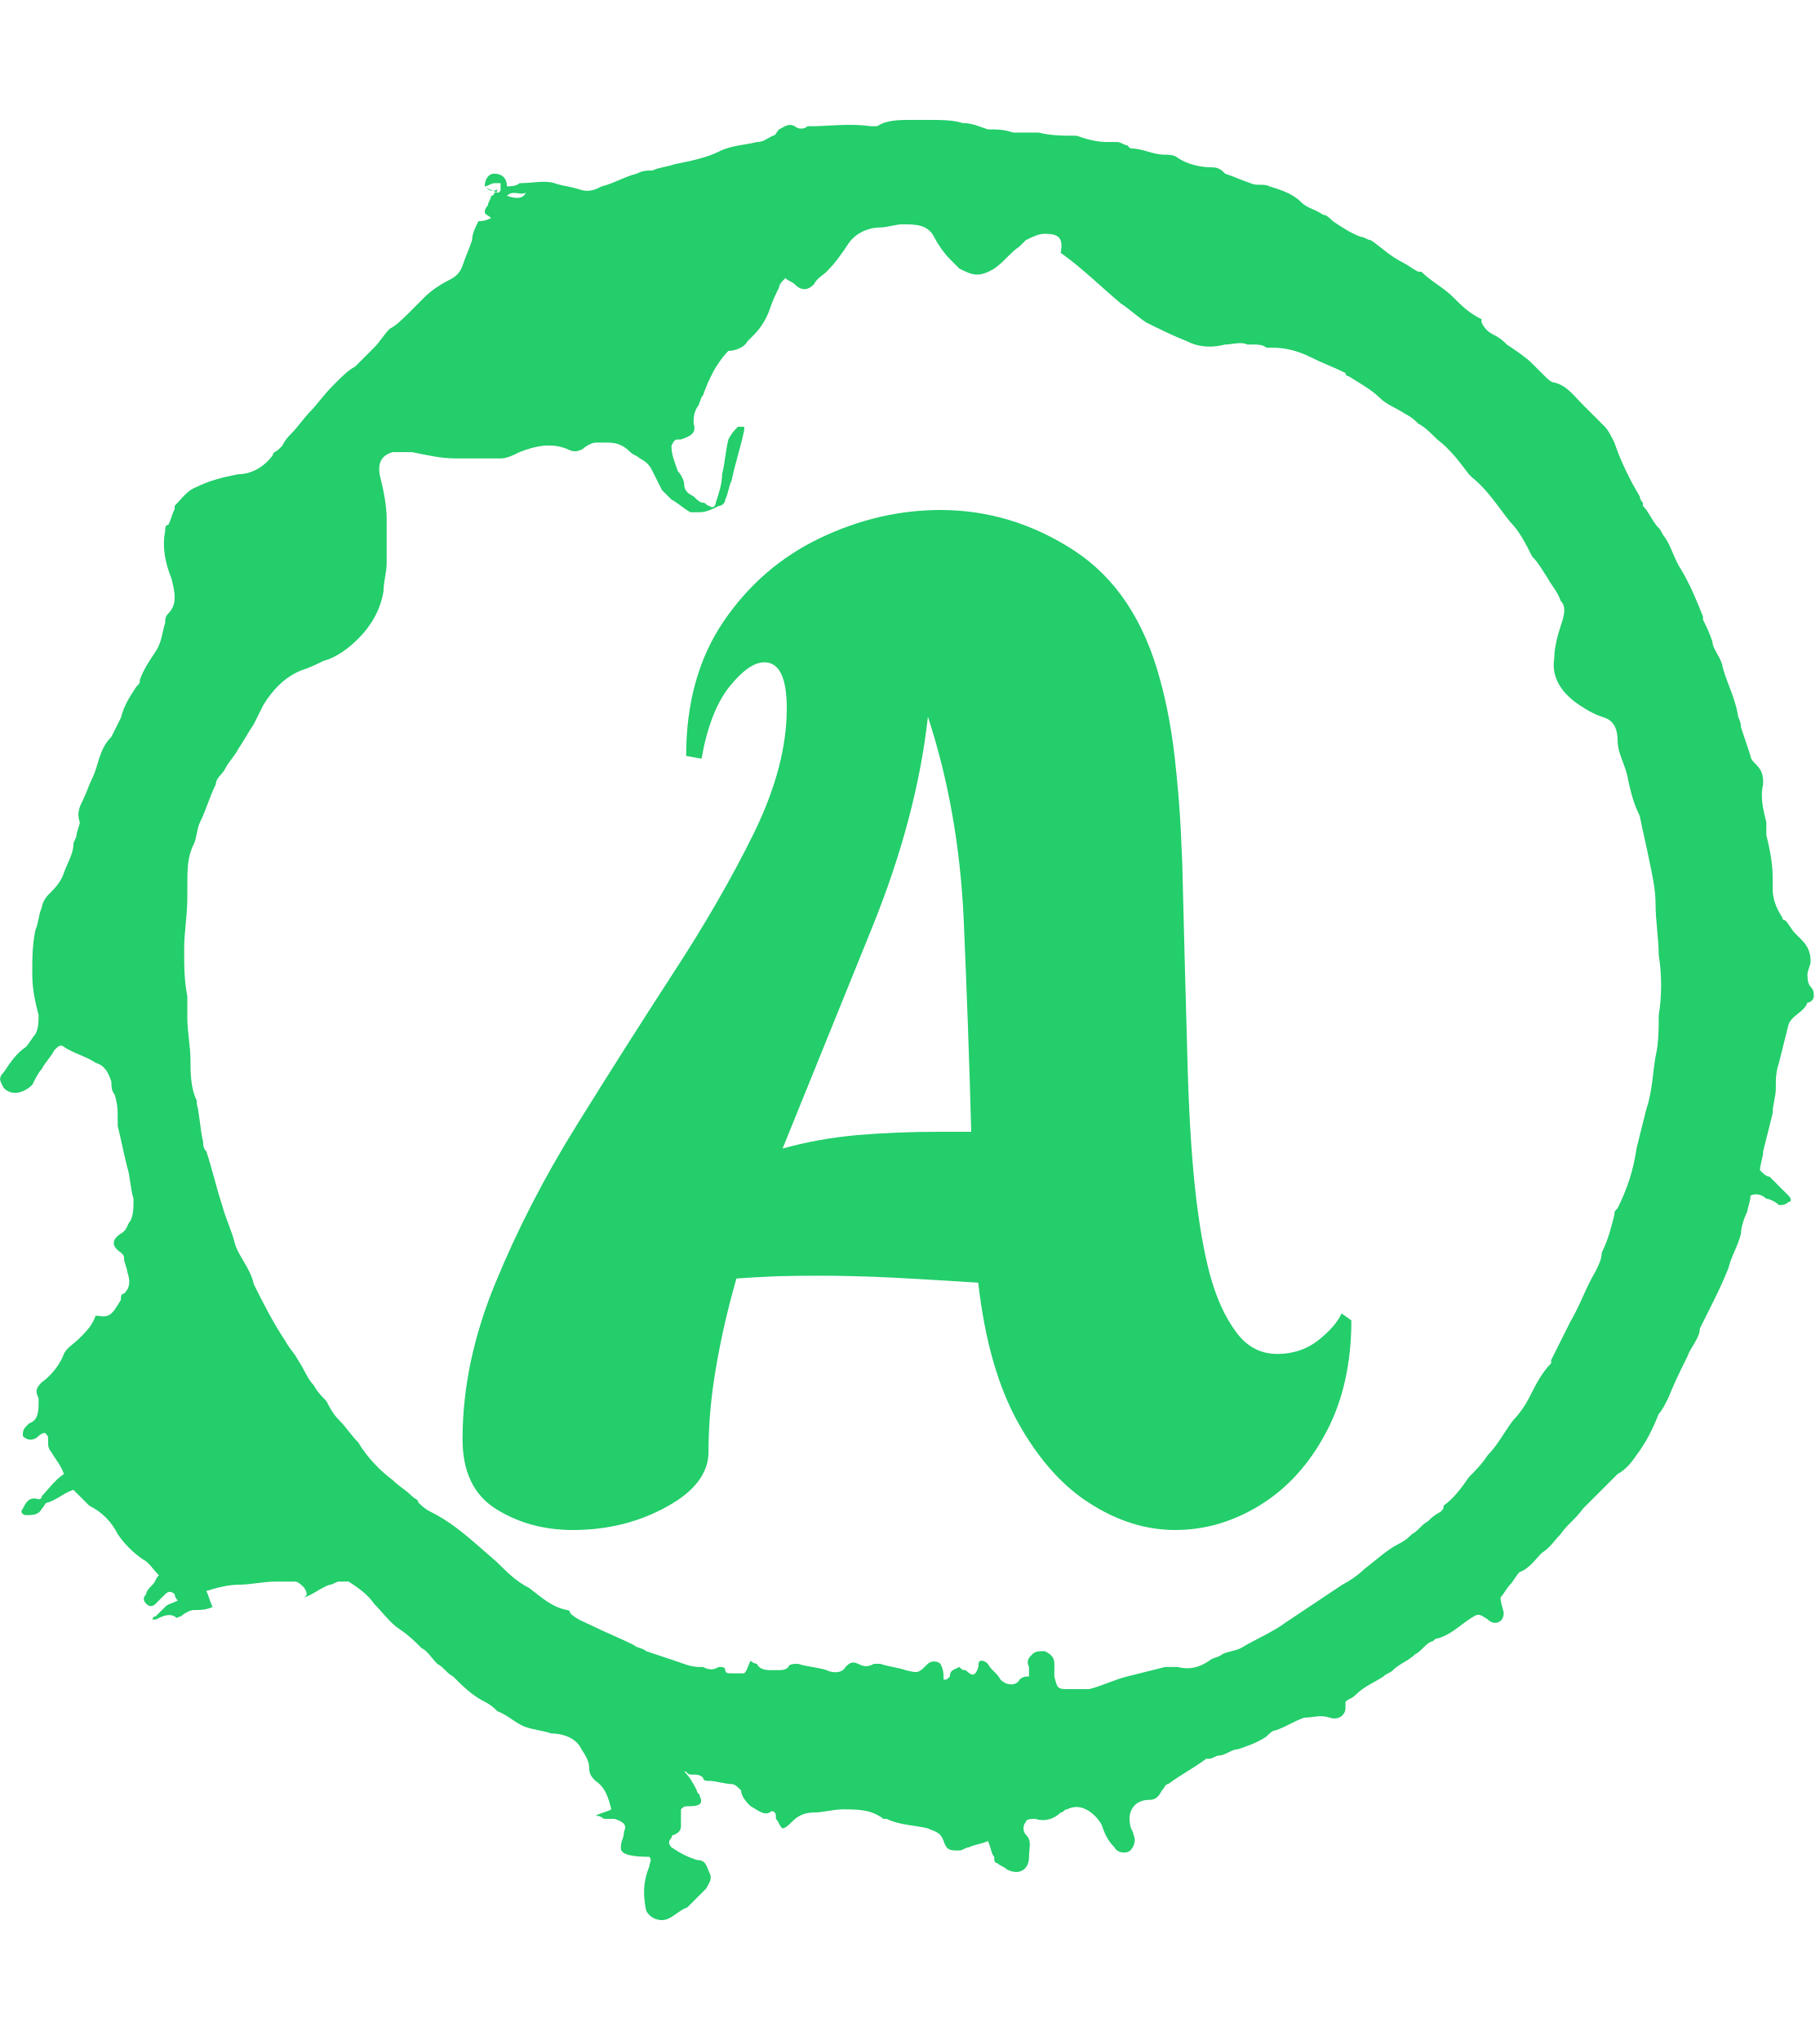
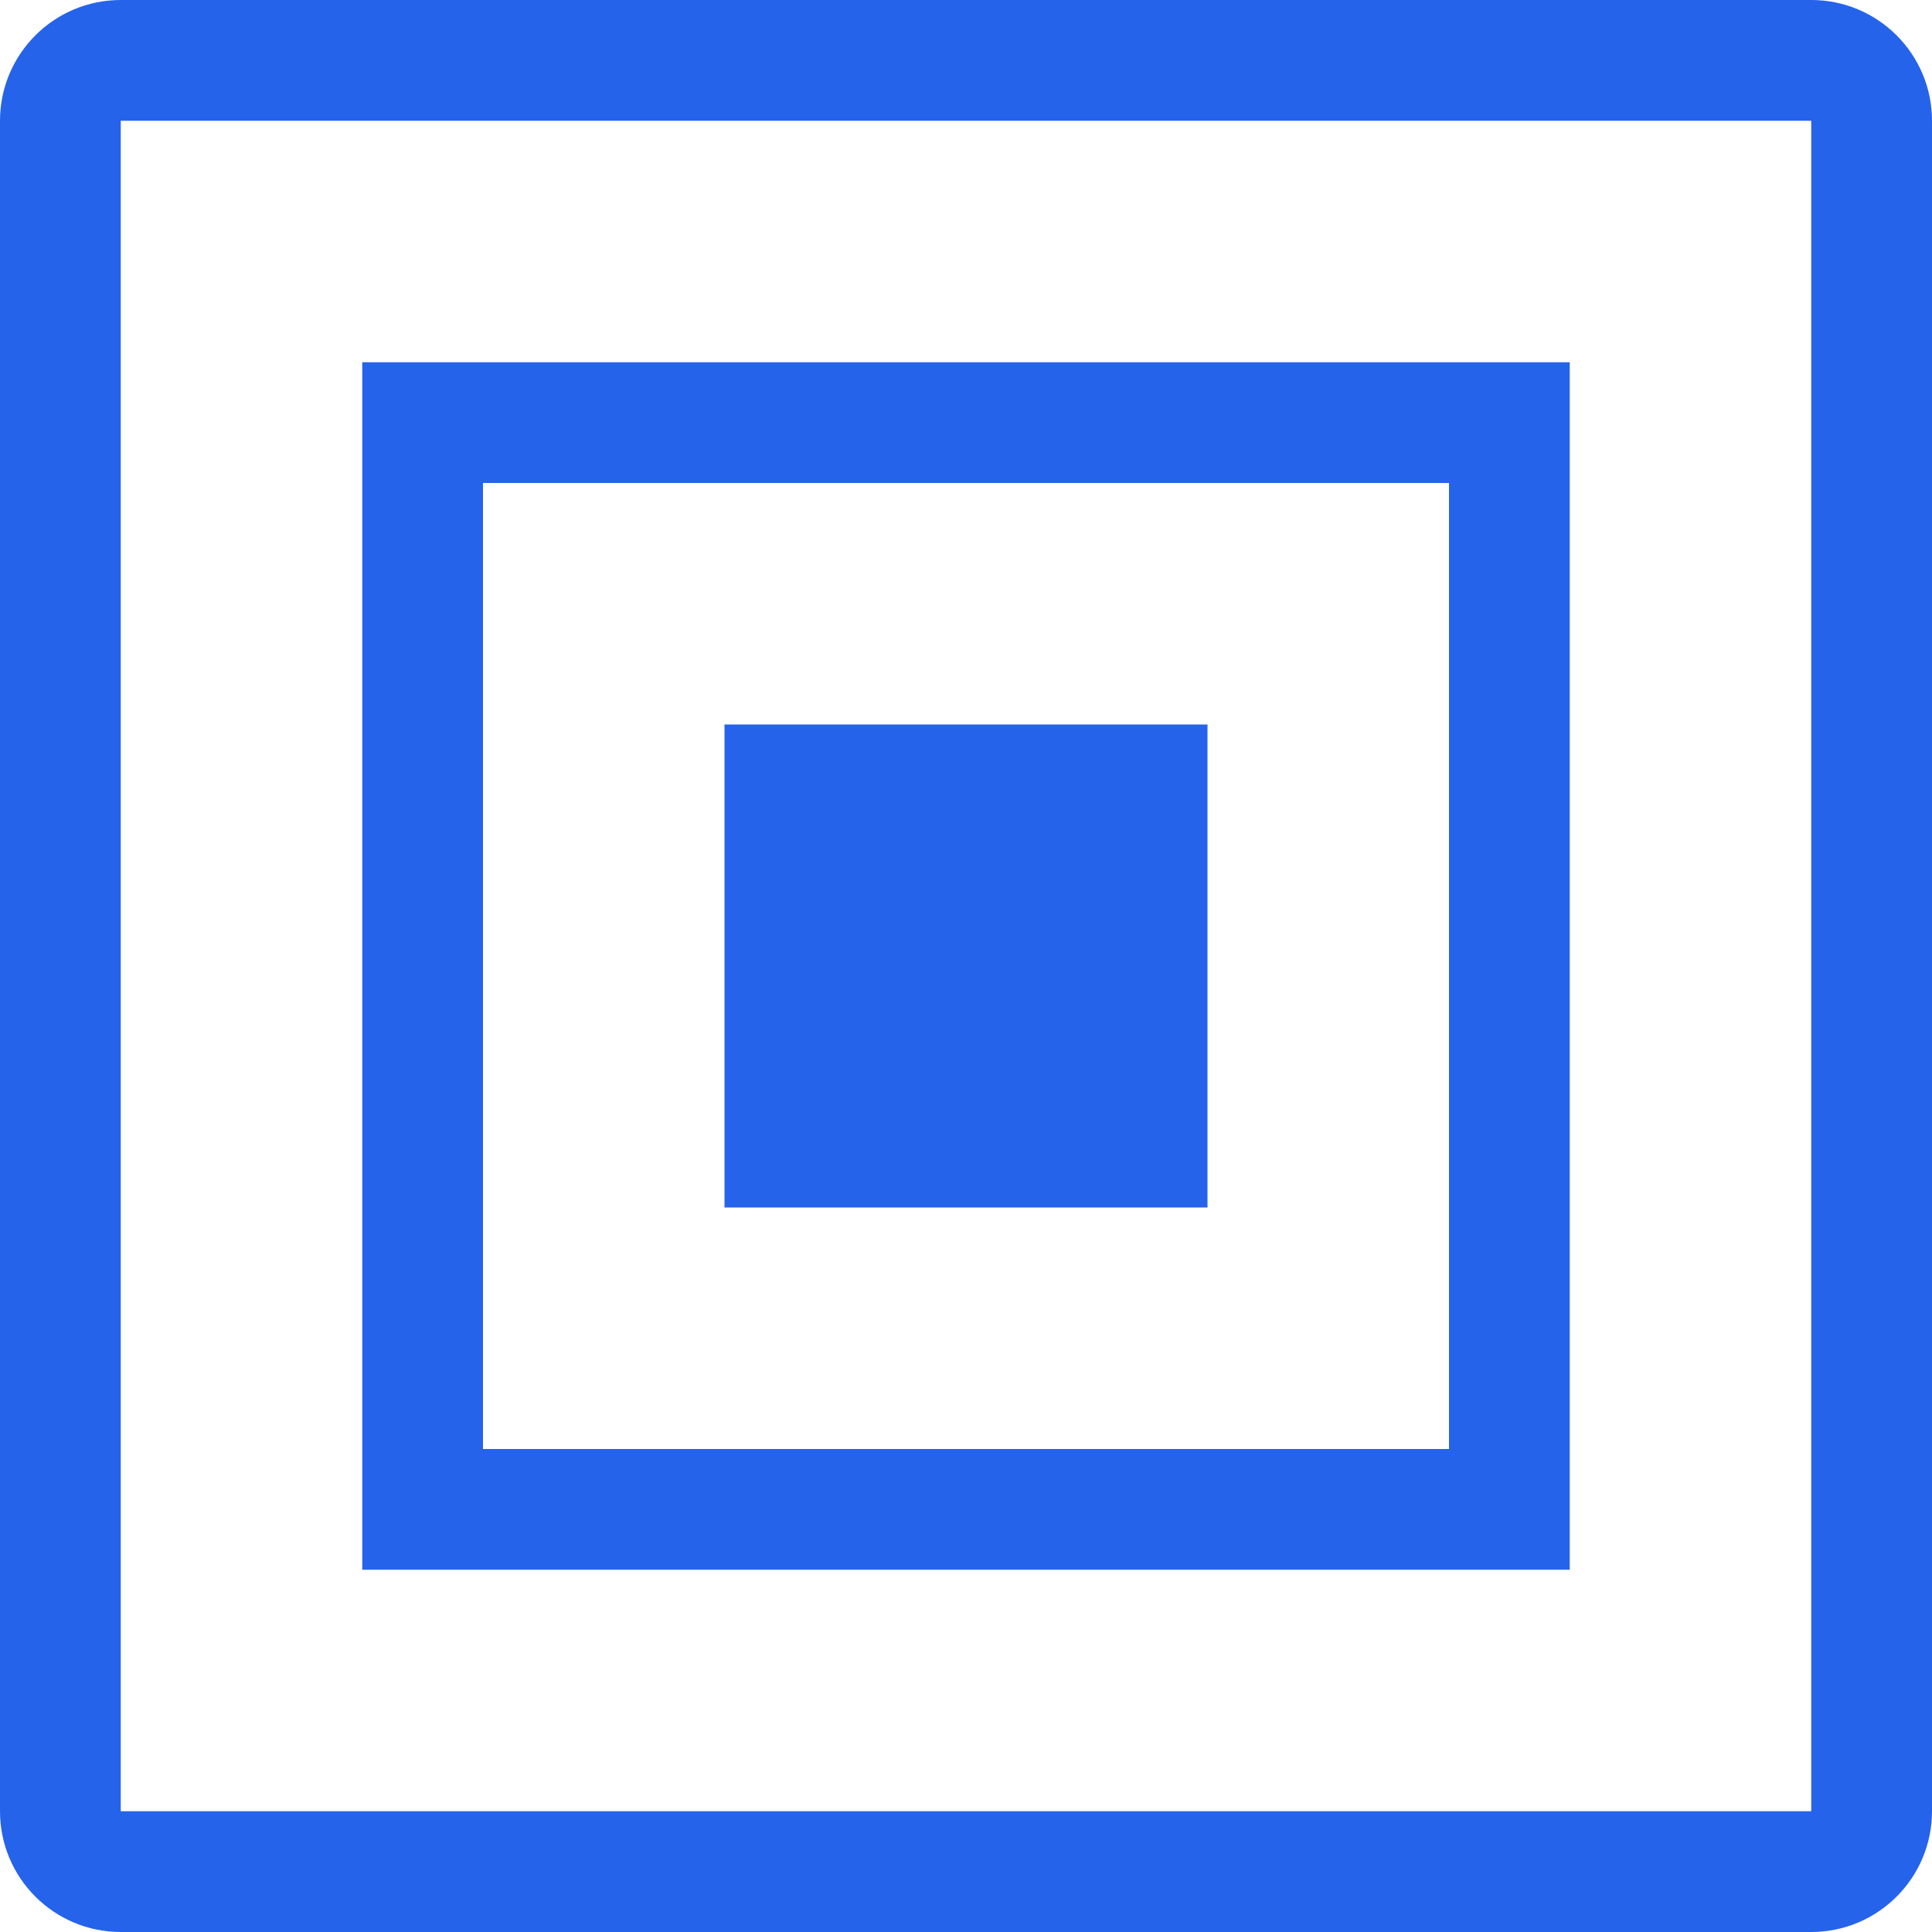
- <svg xmlns="http://www.w3.org/2000/svg" version="1.1" width="1500" height="1682" viewBox="0 0 1500 1682">
-   <g transform="matrix(1,0,0,1,-2.336449,0)">
-     <svg viewBox="0 0 321 360" data-background-color="#ffffff" preserveAspectRatio="xMidYMid meet" height="1682" width="1500">
-       <g id="tight-bounds" transform="matrix(1,0,0,1,0.5,0)">
-         <svg viewBox="0 0 320 360" height="360" width="320">
-           <g>
-             <svg />
-           </g>
-           <g>
-             <svg viewBox="0 0 320 360" height="360" width="320">
-               <g>
-                 <path d="M85.508 32.884c0-1.117 0.558-2.233 1.675-2.233 1.117 0 2.233 0.558 2.234 2.233 0.558 0 1.675 0 2.233-0.558 2.233 0 4.467-0.558 6.141 0 1.675 0.558 2.792 0.558 4.467 1.117 1.675 0.558 2.792 0 3.908-0.559 2.233-0.558 3.908-1.675 6.141-2.233 1.117-0.558 1.675-0.558 2.792-0.558 1.117-0.558 2.233-0.558 3.908-1.117 2.792-0.558 5.583-1.117 7.817-2.233 2.233-1.117 4.467-1.117 6.699-1.675 1.117 0 1.675-0.558 2.792-1.117 0.558 0 0.558-0.558 1.116-1.116 1.117-0.558 1.675-1.117 2.792-0.559 0.558 0.558 1.675 0.558 2.233 0h0.559c3.35 0 6.7-0.558 10.608 0 0.558 0 1.117 0 1.116 0 1.675-1.117 3.908-1.117 6.142-1.116 0.558 0 1.675 0 2.233 0h0.558c2.233 0 4.467 0 6.142 0.558 1.675 0 2.792 0.558 4.466 1.117 1.675 0 2.792 0 4.467 0.558 1.117 0 2.233 0 3.35 0 0.558 0 1.117 0 1.116 0 2.233 0.558 4.467 0.558 6.7 0.558 1.675 0.558 3.35 1.117 5.583 1.117 0.558 0 1.117 0 1.675 0 0.558 0 1.117 0.558 1.675 0.558l0.558 0.559c2.233 0 3.908 1.117 6.142 1.116 0.558 0 1.675 0 2.233 0.559 1.675 1.117 3.908 1.675 6.141 1.675 1.117 0 1.675 0.558 2.234 1.116 1.675 0.558 2.792 1.117 4.466 1.675 1.117 0.558 2.233 0 3.35 0.558 1.675 0.558 3.908 1.117 5.583 2.792 1.117 1.117 2.233 1.117 3.908 2.233 0.558 0 1.117 0.558 1.675 1.117 1.675 1.117 3.35 2.233 5.025 2.791 0.558 0 1.117 0.558 1.675 0.559 1.675 1.117 3.35 2.792 5.583 3.908 1.117 0.558 1.675 1.117 2.792 1.675h0.558c1.675 1.675 3.908 2.792 5.583 4.466 1.675 1.675 2.792 2.792 5.025 3.909 0 0 0 0 0 0.558 0.558 1.117 1.117 1.675 2.233 2.233 1.117 0.558 1.675 1.117 2.234 1.675 1.675 1.117 3.35 2.233 4.466 3.35 0.558 0.558 1.117 1.117 2.233 2.233 0.558 0.558 1.117 1.117 1.675 1.117 2.233 0.558 3.35 2.233 5.025 3.908 1.117 1.117 2.792 2.792 3.908 3.908 0.558 0.558 1.117 1.675 1.675 2.792 1.117 3.35 2.792 6.7 4.467 9.491 0 0 0 0.558 0.558 1.117v0.558c1.117 1.117 1.675 2.792 2.792 3.908 0.558 0.558 0.558 1.117 1.116 1.675 1.117 1.675 1.675 3.908 2.792 5.583 1.675 2.792 2.792 5.583 3.908 8.375v0.558c0.558 1.117 1.117 2.233 1.675 3.908 0 1.117 1.117 2.233 1.675 3.909 0.558 2.792 2.233 5.583 2.791 8.933 0 0.558 0.558 1.117 0.559 2.233 0.558 1.675 1.117 3.35 1.675 5.025 0 0.558 0.558 1.117 1.116 1.675 1.117 1.117 1.117 2.233 1.117 3.35-0.558 2.233 0 4.467 0.558 6.699 0 0.558 0 1.117 0 2.234 0.558 2.233 1.117 5.025 1.117 7.258 0 0.558 0 1.675 0 2.233 0 1.675 0.558 3.35 1.675 5.025 0 0.558 0.558 0.558 0.558 0.558 0.558 0.558 1.117 1.675 1.675 2.233 0.558 0.558 0.558 0.558 1.117 1.117 1.117 1.117 1.675 2.233 1.675 3.908 0 0.558-0.558 1.675-0.559 2.233 0 0.558 0 1.675 0.559 2.234 0.558 0.558 0.558 1.117 0.558 1.675 0 0.558-0.558 1.117-1.117 1.116v0c-0.558 1.675-2.792 2.233-3.35 3.908-0.558 2.233-1.117 4.467-1.674 6.7-0.558 1.675-0.558 2.792-0.559 4.467 0 1.675-0.558 2.792-0.558 4.466-0.558 2.233-1.117 4.467-1.675 6.7 0 1.117-0.558 2.233-0.558 3.35 0.558 0.558 1.117 1.117 1.675 1.116 1.117 1.117 2.233 2.233 3.349 3.35 0.558 0.558 0.558 1.117 0 1.117-0.558 0.558-1.117 0.558-1.674 0.558-0.558-0.558-1.675-1.117-2.234-1.116-0.558-0.558-1.675-1.117-2.791-0.559 0 1.117-0.558 2.233-0.559 2.792-0.558 1.117-1.117 2.792-1.116 3.908-0.558 2.233-1.675 3.908-2.233 6.142-1.117 2.792-2.233 5.025-3.35 7.258-0.558 1.117-1.117 2.233-1.675 3.35v0c0 1.675-1.675 3.35-2.234 5.024-1.117 2.233-2.233 4.467-3.349 7.258-0.558 1.117-1.117 2.233-1.675 2.792-1.117 2.792-2.233 5.025-3.909 7.258-1.117 1.675-2.233 2.792-3.349 3.35-1.117 1.117-2.233 2.233-3.35 3.35-0.558 0.558-1.117 1.117-1.675 1.675-0.558 0.558-0.558 0.558-1.117 1.116-1.117 1.675-2.792 2.792-3.908 4.467-1.117 1.117-1.675 2.233-3.35 3.35-1.117 1.117-2.233 2.792-3.908 3.35-0.558 0.558-1.117 1.675-1.675 2.233-0.558 0.558-1.117 1.675-1.675 2.233 0 1.117 0.558 2.233 0.558 2.792 0 1.675-1.675 2.233-2.791 1.116-1.675-1.117-1.675-1.117-3.35 0-1.675 1.117-3.35 2.792-5.583 3.35-0.558 0-0.558 0.558-1.117 0.559-1.117 0.558-1.675 1.675-2.792 2.233-1.117 1.117-2.792 1.675-3.908 2.791-0.558 0.558-1.117 0.558-1.675 1.117-1.675 1.117-3.35 1.675-5.024 3.35-0.558 0.558-1.117 0.558-1.675 1.117 0 0.558 0 0.558 0 1.116 0 1.117-1.117 2.233-2.792 1.675-1.675-0.558-2.792 0-4.466 0-1.675 0.558-3.35 1.675-5.025 2.233-0.558 0-1.117 0.558-1.675 1.117-1.675 1.117-3.35 1.675-5.025 2.233-1.117 0-2.233 1.117-3.35 1.117-0.558 0-1.117 0.558-1.675 0.558h-0.558c-2.233 1.675-4.467 2.792-6.7 4.467-0.558 0-0.558 0.558-1.117 1.116-0.558 1.117-1.117 1.675-2.233 1.675-2.792 0-3.908 2.233-3.35 4.467 0 0.558 0.558 1.117 0.559 1.675 0.558 1.117 0 2.233-0.559 2.791-0.558 0.558-2.233 0.558-2.791-0.558-1.117-1.117-1.675-2.233-2.234-3.908-0.558-1.117-1.675-2.233-2.791-2.792-1.117-0.558-2.233-0.558-3.35 0-0.558 0-0.558 0.558-1.117 0.558-1.117 1.117-2.792 1.675-4.466 1.117-0.558 0-1.675 0-1.675 0.558-0.558 0.558-0.558 1.675 0 2.234 1.117 1.117 0.558 2.233 0.558 3.908 0 2.233-1.675 3.35-3.908 2.233-0.558-0.558-1.117-0.558-1.675-1.117-0.558 0-0.558-0.558-0.558-1.116-0.558-0.558-0.558-1.675-1.117-2.792-1.117 0.558-2.233 0.558-3.35 1.117-0.558 0-1.117 0.558-1.675 0.558-1.675 0-2.233 0-2.791-1.675-0.558-1.675-1.675-1.675-2.792-2.233-2.233-0.558-5.025-0.558-7.258-1.675h-0.558c-2.233-1.675-4.467-1.675-7.258-1.675-1.675 0-3.35 0.558-5.025 0.558-1.675 0-2.792 0.558-3.908 1.675-0.558 0.558-1.117 1.117-1.675 1.117-0.558-0.558-0.558-1.117-1.117-1.675v-0.558c0-0.558-0.558-1.117-1.116-0.559-1.117 0.558-2.233-0.558-3.35-1.116-0.558-0.558-1.675-1.675-1.675-2.792-0.558-0.558-1.117-1.117-1.675-1.116-1.117 0-2.792-0.558-3.908-0.559-0.558 0-1.117 0-1.117-0.558-0.558-0.558-1.117-0.558-2.233-0.558-0.558 0-0.558-0.558-1.117-0.559 1.117 1.117 1.675 2.233 2.233 3.35 0 0.558 0.558 0.558 0.559 1.117 0.558 1.117 0 1.675-1.675 1.675-1.117 0-1.117 0-1.675 0.558 0 1.117 0 1.675 0 2.792 0 0.558 0 1.117-1.117 1.675 0 0-0.558 0-0.558 0.558-0.558 0.558-0.558 1.117 0 1.675 1.675 1.117 2.792 1.675 4.466 2.233 1.675 0 1.675 1.117 2.234 2.233 0.558 1.117 0 1.675-0.559 2.792-1.117 1.117-2.233 2.233-3.35 3.35-1.675 0.558-2.792 2.233-4.466 2.233-1.117 0-2.233-0.558-2.792-1.675-0.558-2.792-0.558-5.025 0.559-7.816 0-0.558 0.558-1.117 0-1.675-5.025 0-5.025-1.117-5.025-1.675 0-1.117 0.558-1.675 0.558-2.792 0.558-1.117 0-1.675-1.675-2.233-0.558 0-1.117 0-1.675 0-0.558 0-0.558-0.558-1.675-0.558 1.117-0.558 1.675-0.558 2.792-1.117-0.558-2.233-1.117-3.908-2.792-5.025-0.558-0.558-1.117-1.117-1.116-2.233 0-1.675-1.117-2.792-1.675-3.908-1.117-1.675-3.35-2.233-5.025-2.233-1.675-0.558-2.792-0.558-4.467-1.117-1.675-0.558-3.35-2.233-5.024-2.792-0.558-0.558-1.117-1.117-2.234-1.674-2.233-1.117-3.908-2.792-5.583-4.467-1.117-0.558-1.675-1.675-2.791-2.233-1.117-1.117-1.675-2.233-2.792-2.792-1.117-1.117-2.233-2.233-3.908-3.35-1.675-1.117-2.792-2.792-4.467-4.466-1.117-1.675-2.792-2.792-4.466-3.908-0.558 0-1.117 0-1.675 0-0.558 0-1.117 0.558-1.675 0.558-1.675 0.558-2.792 1.675-4.467 2.233 0.558-0.558 0.558-0.558 0-1.675-0.558-0.558-1.117-1.117-1.674-1.116-1.117 0-2.233 0-3.35 0-2.233 0-4.467 0.558-6.7 0.558-1.675 0-3.908 0.558-5.583 1.117 0.558 1.117 0.558 1.675 1.116 2.791-1.117 0.558-2.233 0.558-3.35 0.558-0.558 0-1.675 0.558-2.233 1.117-0.558 0-0.558 0.558-1.116 0-1.117-0.558-2.233 0-3.35 0.558h-0.559c0 0 0-0.558 0.559-0.558 0.558-0.558 1.117-1.117 1.675-1.675 0.558-0.558 1.117-0.558 2.233-1.117-0.558-0.558-0.558-1.117-0.558-1.116-0.558-0.558-1.117-0.558-1.675 0-0.558 0.558-1.117 1.117-1.675 1.675-0.558 0.558-1.117 0.558-1.675 0-0.558-0.558-0.558-1.117 0-1.675 0-0.558 0.558-1.117 1.116-1.675 0.558-0.558 0.558-1.117 1.117-1.675-1.117-1.117-1.675-2.233-2.792-2.792-1.675-1.117-3.35-2.792-4.466-4.466-1.117-2.233-2.792-3.908-5.025-5.025-0.558-0.558-1.117-1.117-1.675-1.675-0.558-0.558-0.558-0.558-1.116-1.117-1.675 0.558-2.792 1.675-4.467 2.234-0.558 0-0.558 0.558-1.117 1.116-0.558 1.117-1.675 1.117-2.791 1.117-0.558 0-1.117-0.558-0.558-1.117 0.558-1.117 1.117-2.233 2.791-1.675 0 0 0.558 0 0.558-0.558 1.117-1.117 2.233-2.792 3.909-3.908-0.558-1.675-1.675-2.792-2.234-3.908-0.558-0.558-0.558-1.117-0.558-2.234 0-0.558 0-0.558-0.558-1.116 0 0-0.558 0-1.117 0.558-0.558 0.558-1.675 1.117-2.791 0 0-0.558 0-1.117 0.558-1.675l0.558-0.558c1.675-0.558 1.675-2.233 1.675-3.908v-0.559c-0.558-1.117-0.558-1.675 0.558-2.791 1.675-1.117 3.35-3.35 3.909-5.025 0.558-1.117 1.675-1.675 2.791-2.792 1.117-1.117 2.233-2.233 2.792-3.908h0.558c2.233 0.558 2.792-1.117 3.908-2.791 0-0.558 0-1.117 0.559-1.117 1.117-1.117 1.117-2.233 0.558-3.908 0-0.558-0.558-1.675-0.558-2.233 0-0.558 0-0.558-0.559-1.117-1.675-1.117-1.675-2.233 0-3.35 1.117-0.558 1.117-1.675 1.675-2.233 0.558-1.117 0.558-2.233 0.559-3.908-0.558-1.675-0.558-3.908-1.117-5.583-0.558-2.233-1.117-5.025-1.675-7.259 0-0.558 0-0.558 0-1.116 0-1.675 0-2.792-0.558-4.467-0.558-0.558-0.558-1.675-0.559-2.233-0.558-1.675-1.117-2.792-2.791-3.35-1.675-1.117-3.908-1.675-5.583-2.791-0.558-0.558-1.117 0-1.675 0.558-0.558 1.117-1.675 2.233-2.234 3.35-0.558 0.558-1.117 1.675-1.675 2.791-1.117 1.117-3.35 2.233-5.024 0.559-0.558-1.117-1.117-1.675 0-2.792 1.117-1.675 2.233-3.35 3.908-4.466 0.558-0.558 1.117-1.675 1.675-2.234 0.558-1.117 0.558-2.233 0.558-3.35-0.558-2.233-1.117-4.467-1.117-7.258 0-2.792 0-5.025 0.559-7.816 0.558-1.117 0.558-2.792 1.116-3.908 0-0.558 0.558-1.675 1.117-2.233 1.117-1.117 2.233-2.233 2.792-3.909 0.558-1.675 1.675-3.35 1.675-5.024 0-0.558 0.558-1.117 0.558-1.675 0-0.558 0.558-1.675 0.558-2.234-0.558-1.675 0-2.792 0.558-3.908 0.558-1.117 1.117-2.792 1.675-3.908 1.117-2.233 1.117-5.025 3.35-7.258 0.558-1.117 1.117-2.233 1.675-3.35 0.558-2.233 1.675-3.908 2.792-5.583 0.558-0.558 0.558-0.558 0.558-1.117 0.558-1.675 1.675-3.35 2.792-5.025 1.117-1.675 1.117-3.35 1.675-5.024 0-0.558 0-1.117 0.558-1.675 1.675-1.675 1.117-3.908 0.558-6.142-1.117-2.792-1.675-5.583-1.116-8.374 0-0.558 0-1.117 0.558-1.117 0.558-1.117 0.558-1.675 1.117-2.792v-0.558c1.117-1.117 2.233-2.792 3.908-3.35 2.233-1.117 4.467-1.675 7.258-2.233 2.233 0 4.467-1.117 6.141-3.35 0-0.558 0.558-0.558 1.117-1.117l0.558-0.558c0.558-1.117 1.117-1.675 1.675-2.233 1.117-1.117 2.233-2.792 3.35-3.908 1.117-1.117 2.233-2.792 3.908-4.467l0.559-0.558c1.117-1.117 2.233-2.233 3.349-2.792 1.117-1.117 2.233-2.233 3.35-3.35 1.117-1.117 1.675-2.233 2.792-3.35 1.117-0.558 2.233-1.675 3.35-2.791 1.117-1.117 2.233-2.233 2.791-2.792 1.117-1.117 2.792-2.233 3.909-2.791 1.117-0.558 2.233-1.117 2.791-2.792 0.558-1.675 1.117-2.792 1.675-4.466 0-1.117 0.558-2.233 1.117-3.35 0.558 0 1.117 0 2.233-0.558-0.558-0.558-1.117-0.558-1.117-1.117 0-0.558 0.558-1.117 0.559-1.117 0-0.558 0.558-1.117 0.558-1.675 0 0 0.558 0 0.558-0.558 0 0 0.558 0 0.559-0.558-1.117 0.558-1.675 0-2.234-0.559 0.558 0.558 1.117 0.558 2.234 1.117 0 0 0.558 0 0.558-0.558 0-0.558 0-1.117 0-1.117 0 0-0.558 0-1.117 0-0.558 0-1.117 0.558-1.675 0.558zM182.097 295.292c0-0.558-0.558-0.558-0.559-1.117-0.558-1.117 0-1.675 0.559-2.233 0.558-0.558 1.117-0.558 2.233-0.558 1.117 0.558 1.675 1.117 1.675 2.233 0 0.558 0 1.675 0 2.233 0.558 2.233 0.558 2.233 2.791 2.233 1.117 0 2.233 0 3.35 0 2.233-0.558 4.467-1.675 6.7-2.233 2.233-0.558 4.467-1.117 6.7-1.675 0.558 0 1.117 0 2.233 0 2.233 0.558 3.908 0 5.583-1.117 0.558-0.558 1.675-0.558 2.233-1.116 1.117-0.558 2.233-0.558 3.35-1.117 2.792-1.675 5.583-2.792 7.817-4.466 1.675-1.117 3.35-2.233 5.024-3.35 1.675-1.117 3.35-2.233 5.025-3.35 1.117-0.558 2.792-1.675 3.908-2.792 2.233-1.675 3.908-3.35 6.142-4.466 1.117-0.558 1.675-1.117 2.233-1.675 1.117-0.558 1.675-1.675 2.792-2.233 0.558-0.558 1.117-1.117 2.233-1.675 0.558-0.558 0.558-0.558 0.558-1.117 1.675-1.117 3.35-3.35 4.467-5.025 1.117-1.117 2.233-2.233 3.35-3.908 1.675-1.675 2.792-3.908 4.466-6.141 1.117-1.117 2.233-2.792 2.792-3.909 1.117-2.233 2.233-4.467 3.908-6.141v-0.558c1.117-2.233 2.233-4.467 3.35-6.7 1.675-2.792 2.792-6.141 4.466-8.933 0.558-1.117 1.117-2.233 1.117-3.35 1.117-2.233 1.675-4.467 2.233-6.7 0-0.558 0-0.558 0.559-1.116 1.675-3.35 2.792-6.7 3.349-10.608 0.558-2.233 1.117-4.467 1.675-6.7 1.117-3.35 1.117-6.141 1.675-9.491 0.558-2.233 0.558-5.025 0.559-7.258 0.558-3.35 0.558-7.258 0-10.608 0-2.792-0.558-6.141-0.559-8.933 0-2.792-0.558-5.025-1.116-7.817-0.558-2.792-1.117-5.025-1.675-7.816-1.117-2.233-1.675-4.467-2.234-7.258-0.558-2.233-1.675-3.908-1.674-6.142 0-1.675-0.558-3.35-2.234-3.908-1.675-0.558-2.792-1.117-4.466-2.233-3.35-2.233-5.025-5.025-4.467-8.375 0-1.675 0.558-3.908 1.117-5.583 0.558-1.675 1.117-3.35 0-4.467-0.558-1.675-1.675-2.792-2.233-3.908-1.117-1.675-1.675-2.792-2.792-3.908-1.117-2.233-2.233-4.467-3.908-6.141-2.233-2.792-3.908-5.583-6.7-7.817l-0.558-0.558c-1.675-2.233-3.35-4.467-5.583-6.142-1.117-1.117-2.233-2.233-3.35-2.791-0.558-0.558-1.117-1.117-2.233-1.675-1.675-1.117-3.35-1.675-4.467-2.792-1.675-1.675-3.908-2.792-5.583-3.908 0 0-0.558 0-0.558-0.558-2.233-1.117-3.908-1.675-6.142-2.792-2.233-1.117-4.467-1.675-6.7-1.675-0.558 0-0.558 0-1.116 0-0.558-0.558-1.675-0.558-2.233-0.558-0.558 0-0.558 0-1.117 0-1.117-0.558-2.792 0-3.908 0-2.233 0.558-4.467 0.558-6.7-0.558-2.792-1.117-5.025-2.233-7.258-3.35-1.675-1.117-2.792-2.233-4.467-3.35-3.35-2.792-6.7-6.141-10.608-8.933 0.558-2.792-0.558-3.35-2.791-3.35-1.117 0-2.233 0.558-3.35 1.117-0.558 0.558-0.558 0.558-1.117 1.116-1.675 1.117-2.792 2.792-4.466 3.909-2.792 1.675-3.908 1.117-6.142 0-0.558-0.558-1.117-1.117-1.675-1.675-1.117-1.117-2.233-2.792-2.791-3.909-1.117-2.233-3.35-2.233-5.583-2.233-1.117 0-2.792 0.558-3.908 0.558-2.233 0-4.467 1.117-5.584 2.792-1.117 1.675-2.233 3.35-3.908 5.025-0.558 0.558-1.675 1.117-2.233 2.233-1.117 1.117-2.233 1.117-3.35 0-0.558-0.558-1.117-0.558-1.675-1.117-0.558 0.558-1.117 1.117-1.117 1.675-0.558 1.117-1.117 2.233-1.674 3.909-0.558 1.675-1.675 3.35-2.792 4.466-0.558 0.558-0.558 0.558-1.117 1.117-0.558 1.117-2.233 1.675-3.35 1.675-1.117 1.117-2.233 2.792-2.791 3.908-0.558 1.117-1.117 2.233-1.675 3.908-0.558 0.558-0.558 1.675-1.117 2.233-0.558 1.117-0.558 1.675-0.558 2.792 0.558 1.675-0.558 2.233-2.233 2.791-1.117 0-1.117 0-1.675 1.117 0 1.675 0.558 2.792 1.116 4.467 0.558 0.558 1.117 1.675 1.117 2.233 0 1.117 0.558 1.675 1.675 2.233 0.558 0.558 1.117 1.117 1.675 1.117 0.558 0 0.558 0.558 1.117 0.558 0.558 0.558 1.117 0 1.116-0.558 0.558-1.675 1.117-3.35 1.117-5.025 0.558-2.233 0.558-3.908 1.116-6.142 0.558-1.117 1.117-1.675 1.675-2.233 0 0 0.558 0 1.117 0v0.559c-0.558 2.792-1.675 6.141-2.233 8.933-0.558 1.117-0.558 2.233-1.117 3.349 0 0.558-0.558 1.117-1.116 1.117-1.117 0.558-2.233 1.117-3.35 1.117-0.558 0-1.117 0-1.675 0-1.117-0.558-2.233-1.675-3.35-2.234-0.558-0.558-1.117-1.117-1.675-1.674-0.558-1.117-1.117-2.233-1.675-3.35-0.558-1.117-1.117-1.675-2.233-2.234-0.558-0.558-1.117-0.558-1.675-1.116-1.117-1.117-2.233-1.675-3.908-1.675-0.558 0-1.675 0-2.234 0-0.558 0-1.675 0.558-2.233 1.116-1.117 0.558-1.675 0.558-2.791 0-2.792-1.117-5.583-0.558-8.375 0.559-1.117 0.558-2.233 1.117-3.35 1.116-2.792 0-5.025 0-7.816 0-2.792 0-5.025-0.558-7.817-1.116-1.117 0-2.233 0-3.35 0-2.233 0.558-2.792 2.233-2.233 4.466 0.558 2.233 1.117 5.025 1.117 7.258 0 1.675 0 3.35 0 5.025 0 1.117 0 1.675 0 2.792 0 1.675-0.558 3.35-0.559 5.025-0.558 3.35-2.233 6.141-4.466 8.374-1.675 1.675-3.908 3.35-6.142 3.908-1.117 0.558-2.233 1.117-3.908 1.675-2.792 1.117-5.025 3.35-6.7 6.142-0.558 1.117-1.117 2.233-1.674 3.35-1.117 1.675-1.675 2.792-2.792 4.466-0.558 1.117-1.675 2.233-2.233 3.35-0.558 1.117-1.675 1.675-1.675 2.792-1.117 2.233-1.675 4.467-2.792 6.699-0.558 1.117-0.558 2.792-1.116 3.909-1.117 2.233-1.117 4.467-1.117 7.258 0 0.558 0 1.117 0 2.233 0 2.792-0.558 6.141-0.558 8.933 0 2.792 0 5.583 0.558 8.375 0 1.117 0 2.792 0 3.908 0 2.233 0.558 5.025 0.558 7.258 0 2.233 0 5.025 1.117 7.258v0.558c0.558 2.233 0.558 4.467 1.116 6.7 0 0.558 0 1.117 0.559 1.675 1.117 3.35 1.675 6.141 2.791 9.491 0.558 2.233 1.675 4.467 2.234 6.7 0.558 2.233 2.792 4.467 3.349 7.258v0c1.675 3.35 3.35 6.7 5.584 10.05 0.558 1.117 1.675 2.233 2.233 3.35 1.117 1.675 1.675 3.35 2.791 4.466 0.558 1.117 1.675 2.233 2.234 2.792 0.558 1.117 1.117 2.233 2.233 3.35 1.117 1.117 2.233 2.792 3.35 3.908 1.675 2.792 3.908 5.025 6.141 6.7 1.117 1.117 2.233 1.675 3.35 2.791 0.558 0.558 1.117 0.558 1.117 1.117 0.558 0.558 1.117 1.117 2.233 1.675 4.467 2.233 7.816 5.583 11.725 8.933 1.675 1.675 3.35 3.35 5.583 4.466 2.233 1.675 3.908 3.35 6.7 3.908 0 0 0.558 0 0.558 0.559 1.117 1.117 2.792 1.675 3.908 2.233 2.233 1.117 5.025 2.233 7.258 3.35 0.558 0.558 1.675 0.558 2.233 1.117 1.675 0.558 3.35 1.117 5.025 1.674 1.675 0.558 2.792 1.117 4.467 1.117h0.558c1.117 0.558 1.675 0.558 2.792 0 0.558 0 1.117 0 1.116 0.558 0 0.558 0.558 0.558 1.117 0.559 0.558 0 1.117 0 2.233 0 0.558-0.558 0.558-1.117 1.117-2.234 0.558 0.558 1.117 0.558 1.116 0.559 0.558 1.117 1.675 1.117 2.792 1.116h0.558c1.117 0 1.675 0 2.233-0.558 0-0.558 1.117-0.558 1.675-0.558 1.675 0.558 3.35 0.558 5.025 1.116 1.117 0.558 2.792 0.558 3.35-0.558 0.558-0.558 1.117-1.117 2.233-0.558 1.117 0.558 1.675 0.558 2.792 0 0.558 0 1.117 0 1.117 0 1.675 0.558 2.792 0.558 4.466 1.116 2.233 0.558 2.233 0.558 3.908-1.116 0.558-0.558 1.675-0.558 2.233 0 0.558 1.117 0.558 1.675 0.559 2.791 0.558 0 0.558 0 1.116-0.558 0-1.117 0.558-1.117 1.675-1.675 0.558 0.558 0.558 0.558 1.117 0.558 1.117 1.117 1.675 1.117 2.233-0.558 0-0.558 0-1.117 0.559-1.116 0.558 0 1.117 0.558 1.116 0.558 0.558 1.117 1.675 1.675 2.233 2.791 1.117 1.117 2.792 1.117 3.35 0 0.558-0.558 1.117-0.558 1.675-0.558 0-0.558 0-1.117 0-1.675 1.675 1.117 1.117 1.117 0.559 1.117zM89.417 34.559c1.675 0.558 2.792 0.558 3.349-0.558-1.117 0.558-2.233-0.558-3.349 0.558z" fill="#23ce6b" fill-rule="nonzero" stroke="none" stroke-width="1" stroke-linecap="butt" stroke-linejoin="miter" stroke-miterlimit="10" stroke-dasharray="" stroke-dashoffset="0" font-family="none" font-weight="none" font-size="none" text-anchor="none" style="mix-blend-mode: normal" data-fill-palette-color="tertiary" />
-               </g>
-               <g transform="matrix(1,0,0,1,81.58904,90)">
-                 <svg viewBox="0 0 156.822 180" height="180" width="156.822">
-                   <g>
-                     <svg viewBox="0 0 156.822 180" height="180" width="156.822">
-                       <g>
-                         <svg viewBox="0 0 156.822 180" height="180" width="156.822">
-                           <g id="textblocktransform">
-                             <svg viewBox="0 0 156.822 180" height="180" width="156.822" id="textblock">
-                               <g>
-                                 <svg viewBox="0 0 156.822 180" height="180" width="156.822">
-                                   <g transform="matrix(1,0,0,1,0,0)">
-                                     <svg width="156.822" viewBox="0.7 -36.3 31.8 36.5" height="180" data-palette-color="#23ce6b">
-                                       <g class="wordmark-text-0" data-fill-palette-color="primary" id="text-0">
-                                         <path d="M4.65 0.2L4.65 0.2Q3.1 0.2 1.9-0.55 0.7-1.3 0.7-3.05L0.7-3.05Q0.7-5.8 1.88-8.65 3.05-11.5 4.78-14.28 6.5-17.05 8.22-19.7 9.95-22.35 11.13-24.75 12.3-27.15 12.3-29.2L12.3-29.2Q12.3-30.85 11.5-30.85L11.5-30.85Q10.95-30.85 10.25-29.98 9.55-29.1 9.25-27.4L9.25-27.4 8.7-27.5Q8.7-30.35 10.05-32.33 11.4-34.3 13.5-35.3 15.6-36.3 17.8-36.3L17.8-36.3Q20.35-36.3 22.58-34.85 24.8-33.4 25.65-30.25L25.65-30.25Q26-29 26.18-27.45 26.35-25.9 26.4-24.78 26.45-23.65 26.45-23.65L26.45-23.65Q26.55-19.6 26.63-16.8 26.7-14 26.9-12.1 27.1-10.2 27.45-8.9L27.45-8.9Q27.8-7.65 28.38-6.88 28.95-6.1 29.85-6.1L29.85-6.1Q30.7-6.1 31.33-6.6 31.95-7.1 32.15-7.55L32.15-7.55 32.5-7.3Q32.5-5 31.6-3.3 30.7-1.6 29.25-0.7 27.8 0.2 26.2 0.2L26.2 0.2Q24.65 0.2 23.18-0.73 21.7-1.65 20.6-3.6 19.5-5.55 19.15-8.65L19.15-8.65Q17.6-8.75 16.13-8.83 14.65-8.9 13.45-8.9L13.45-8.9Q12.65-8.9 11.93-8.88 11.2-8.85 10.5-8.8L10.5-8.8Q10.05-7.25 9.78-5.68 9.5-4.1 9.5-2.6L9.5-2.6Q9.5-1.45 8-0.63 6.5 0.2 4.65 0.2ZM12.15-13.45L12.15-13.45Q13.4-13.8 14.8-13.93 16.2-14.05 17.8-14.05L17.8-14.05 18.9-14.05Q18.8-17.75 18.63-21.65 18.45-25.55 17.35-28.9L17.35-28.9Q16.95-25.3 15.35-21.35 13.75-17.4 12.15-13.45Z" fill="#23ce6b" data-fill-palette-color="primary" />
-                                       </g>
-                                     </svg>
-                                   </g>
-                                 </svg>
-                               </g>
-                             </svg>
-                           </g>
-                         </svg>
-                       </g>
-                       <g />
-                     </svg>
-                   </g>
-                 </svg>
-               </g>
-             </svg>
-           </g>
-           <defs />
-         </svg>
-         <rect width="320" height="360" fill="none" stroke="none" visibility="hidden" />
-       </g>
-     </svg>
-   </g>
+ <svg xmlns="http://www.w3.org/2000/svg" viewBox="0 0 512 512">
+   <path d="M32 0C14.327 0 0 14.327 0 32v448c0 17.673 14.327 32 32 32h448c17.673 0 32-14.327 32-32V32c0-17.673-14.327-32-32-32H32zm0 32h448v448H32V32z" fill="#2563eb" />
+   <path d="M96 96v320h320V96H96zm32 32h256v256H128V128z" fill="#2563eb" />
+   <path d="M192 192h128v128H192V192z" fill="#2563eb" />
</svg>
